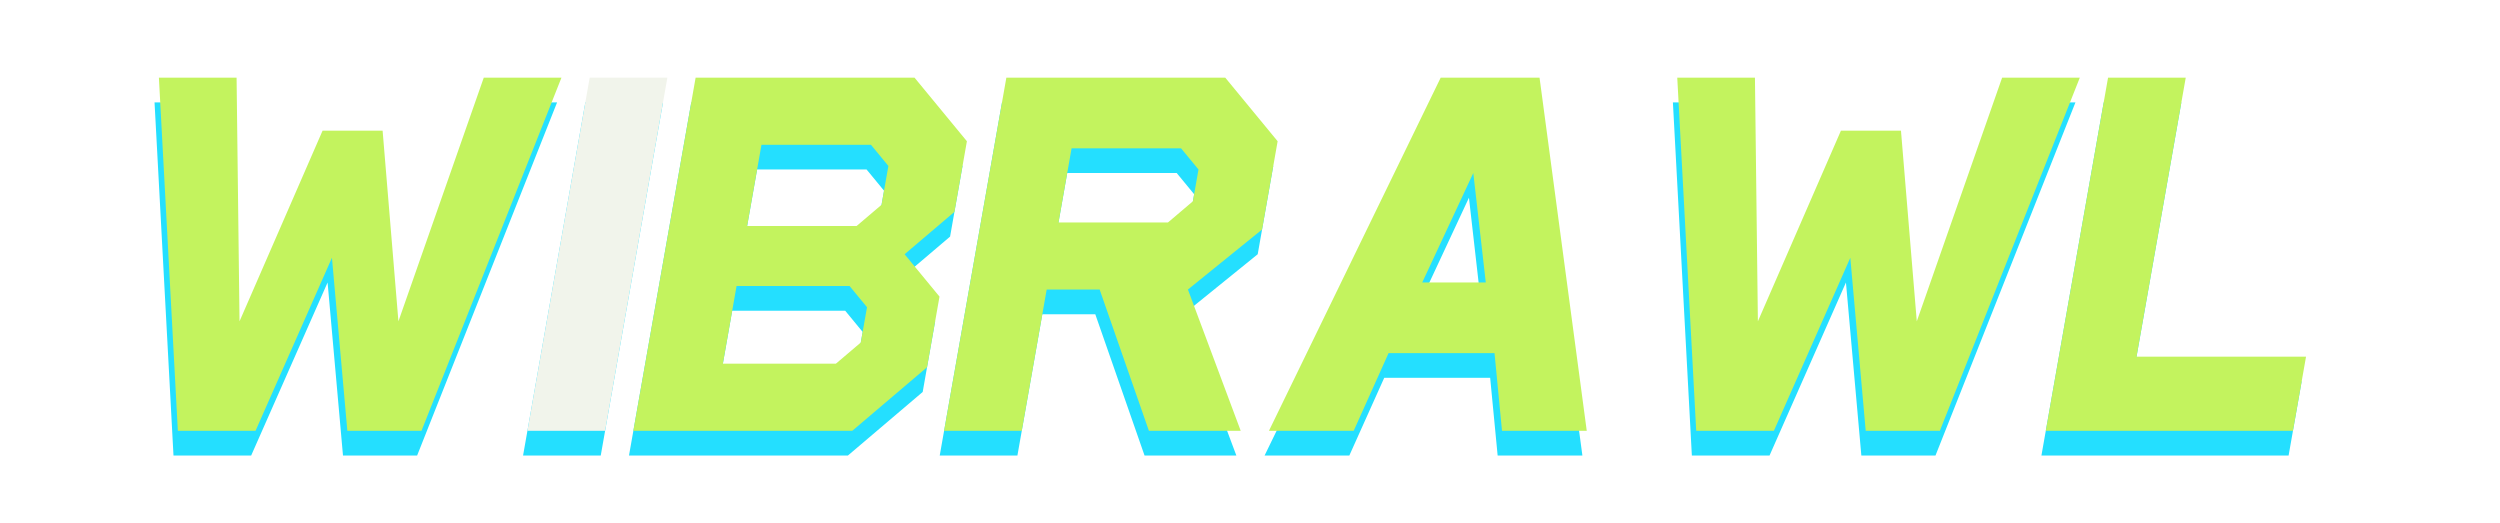
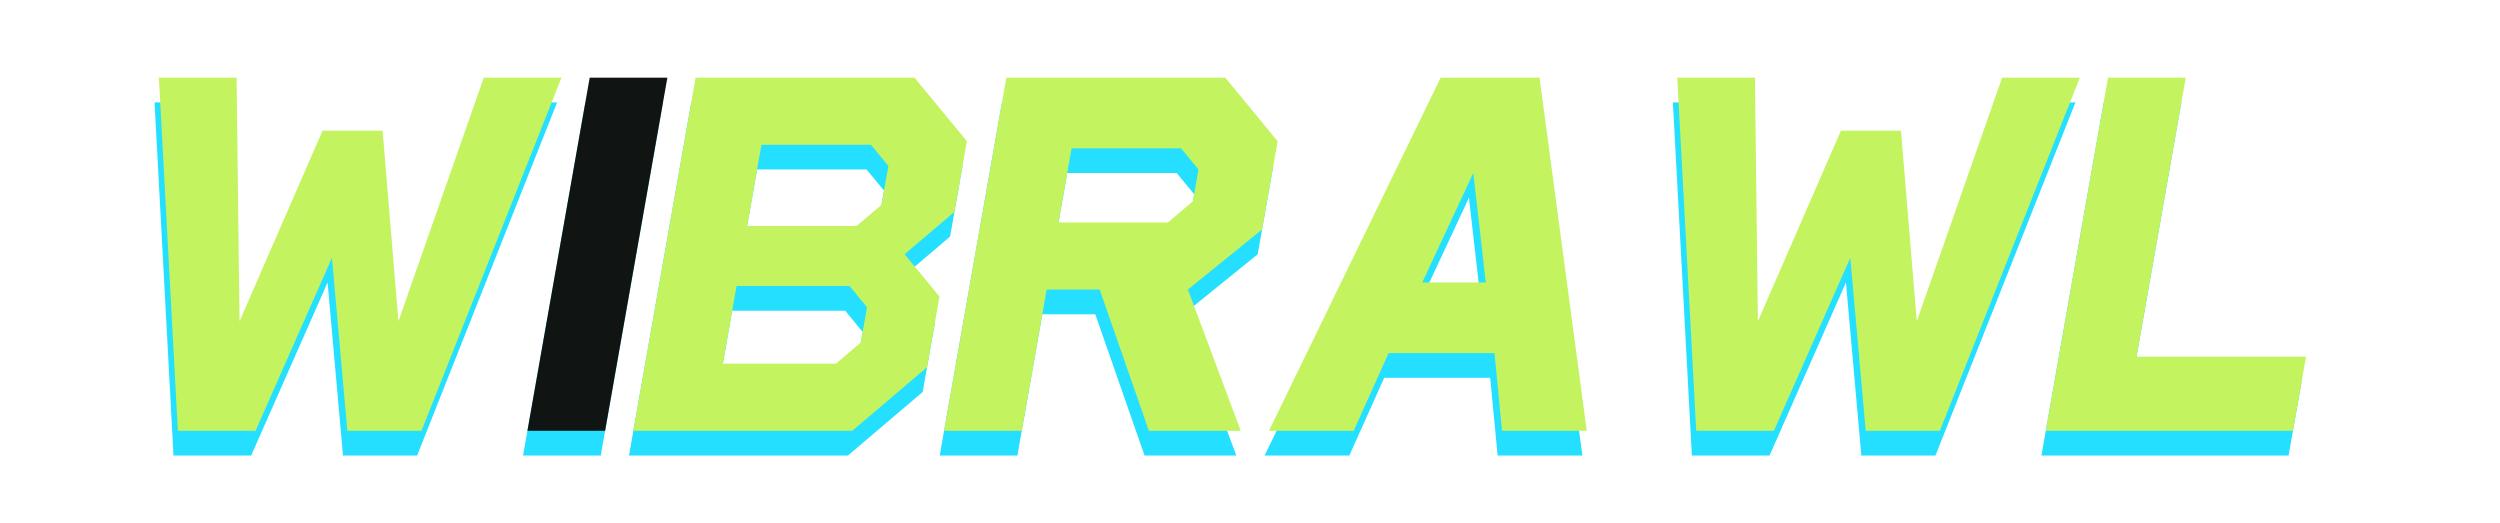
<svg xmlns="http://www.w3.org/2000/svg" viewBox="0 0 708 148" role="img" aria-labelledby="logo-title logo-description">
  <g transform="translate(45 22) skewX(-10)">
    <g transform="translate(0 7)">
      <path transform="translate(0 0)" fill="#24DFFF" fill-rule="evenodd" d="M0 0H22L35 69L49 15H66L80 69L92 0H114L92 100H71L58 51L45 100H23Z" />
      <path transform="translate(122 0)" fill="#24DFFF" fill-rule="evenodd" d="M0 0H22V100H0Z" />
      <path transform="translate(152 0)" fill="#24DFFF" fill-rule="evenodd" d="M0 0H62L80 18V38L68 50L80 62V82L62 100H0ZM22 19V42H53L59 36V25L53 19ZM22 59V81H54L60 75V65L54 59Z" />
      <path transform="translate(240 0)" fill="#24DFFF" fill-rule="evenodd" d="M0 0H62L80 18V43L62 60L84 100H58L37 60H22V100H0ZM22 20V41H53L59 35V26L53 20Z" />
      <path transform="translate(332 0)" fill="#24DFFF" fill-rule="evenodd" d="M0 100L31 0H59L90 100H66L60 78H30L24 100ZM36 58H54L45 27Z" />
      <path transform="translate(430 0)" fill="#24DFFF" fill-rule="evenodd" d="M0 0H22L35 69L49 15H66L80 69L92 0H114L92 100H71L58 51L45 100H23Z" />
      <path transform="translate(552 0)" fill="#24DFFF" fill-rule="evenodd" d="M0 0H22V79H70V100H0Z" />
    </g>
    <path transform="translate(0 0)" fill="#C3F35E" fill-rule="evenodd" d="M0 0H22L35 69L49 15H66L80 69L92 0H114L92 100H71L58 51L45 100H23Z" />
-     <path transform="translate(122 0)" fill="#F1F4EB" fill-rule="evenodd" d="M0 0H22V100H0Z" />
+     <path transform="translate(122 0)" fill="#101413" fill-rule="evenodd" d="M0 0H22V100H0Z" />
    <path transform="translate(152 0)" fill="#C3F35E" fill-rule="evenodd" d="M0 0H62L80 18V38L68 50L80 62V82L62 100H0ZM22 19V42H53L59 36V25L53 19ZM22 59V81H54L60 75V65L54 59Z" />
    <path transform="translate(240 0)" fill="#C3F35E" fill-rule="evenodd" d="M0 0H62L80 18V43L62 60L84 100H58L37 60H22V100H0ZM22 20V41H53L59 35V26L53 20Z" />
    <path transform="translate(332 0)" fill="#C3F35E" fill-rule="evenodd" d="M0 100L31 0H59L90 100H66L60 78H30L24 100ZM36 58H54L45 27Z" />
    <path transform="translate(430 0)" fill="#C3F35E" fill-rule="evenodd" d="M0 0H22L35 69L49 15H66L80 69L92 0H114L92 100H71L58 51L45 100H23Z" />
    <path transform="translate(552 0)" fill="#C3F35E" fill-rule="evenodd" d="M0 0H22V79H70V100H0Z" />
  </g>
</svg>
